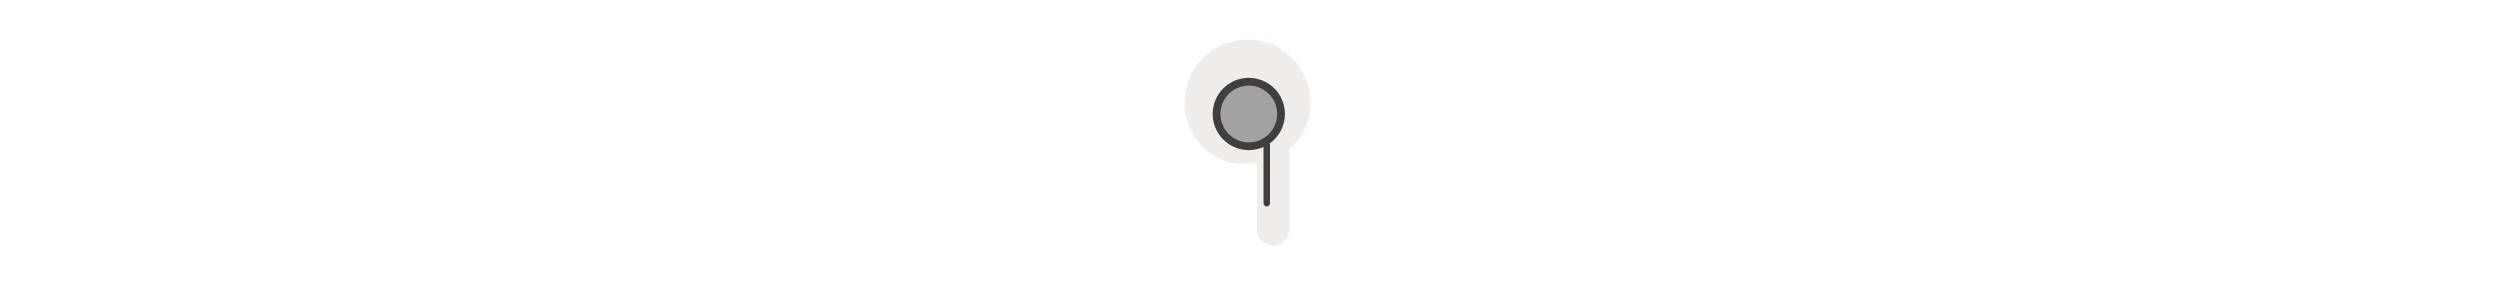
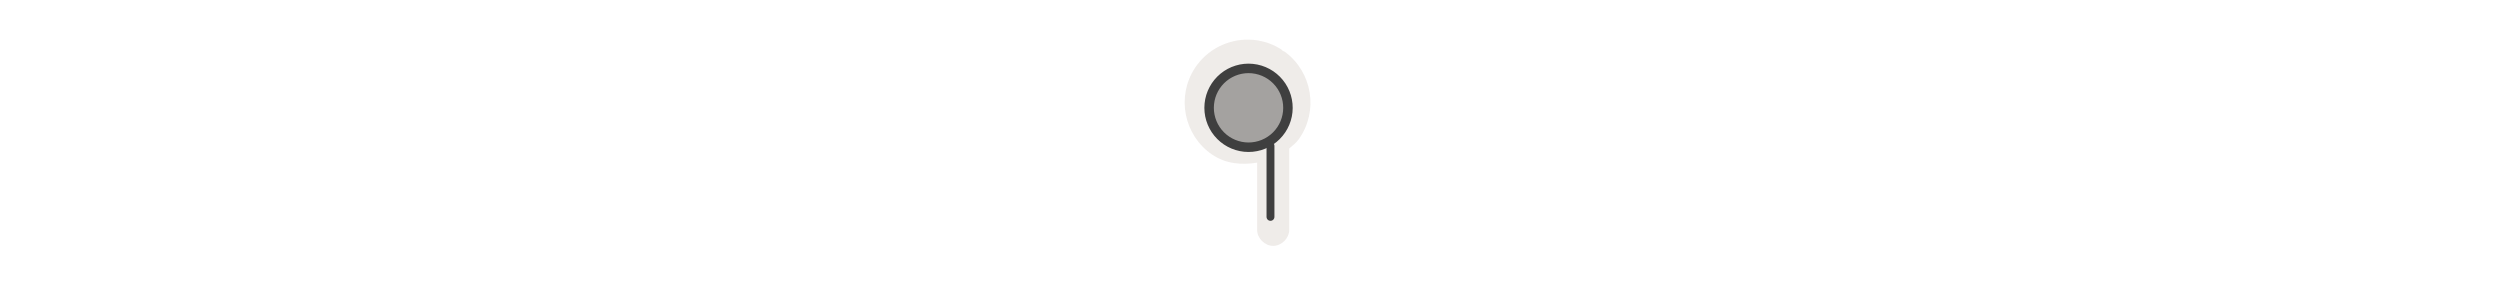
<svg xmlns="http://www.w3.org/2000/svg" width="300" height="35" viewBox="0 0 300 35" fill="none">
  <g transform="translate(135, 2) scale(1.875 1.875) ">
    <path opacity="0.804" d="M7.934 1.47C6.59 1.442 5.26 2.089 4.474 3.288C3.277 5.116 3.766 7.591 5.571 8.823C6.454 9.427 7.475 9.502 8.456 9.342V13.644C8.456 14.181 8.945 14.67 9.483 14.67C10.02 14.67 10.51 14.181 10.51 13.644V8.437C10.724 8.249 10.95 8.084 11.128 7.834C12.395 6.055 11.999 3.565 10.248 2.262C10.204 2.229 10.15 2.216 10.102 2.19C10.06 2.155 10.028 2.11 9.981 2.081C9.52 1.792 9.02 1.607 8.512 1.522C8.319 1.49 8.125 1.474 7.934 1.47Z" fill="#EBE7E4" />
  </g>
-   <g transform="translate(141, 8) scale(0.031034 0.031034) ">
+   <g transform="translate(139, 6) scale(0.037931 0.037931) ">
    <g clip100-path="url(#clip1000)">
      <path d="M354.789 527.921V303.331" stroke="#3f3f3f" stroke-width="25" stroke-linecap="round" stroke-linejoin="round" />
      <path d="M298.236 58.849C331.105 62.262 361.276 78.582 382.123 104.223C402.97 129.865 412.787 162.732 409.42 195.606C406.052 228.48 389.775 258.674 364.162 279.557C338.55 300.439 305.697 310.302 272.818 306.981C239.939 303.659 209.722 287.424 188.804 261.84C167.886 236.257 157.977 203.418 161.253 170.534C164.529 137.651 180.722 107.411 206.276 86.458C231.83 65.504 264.655 55.549 297.544 58.779" fill="#3f3f3f" fill-opacity="0.425" />
      <path d="M298.236 58.849C331.105 62.262 361.276 78.582 382.123 104.223C402.97 129.865 412.787 162.732 409.42 195.606C406.052 228.48 389.775 258.674 364.162 279.557C338.55 300.439 305.697 310.302 272.818 306.981C239.939 303.659 209.722 287.424 188.804 261.84C167.886 236.257 157.977 203.418 161.253 170.534C164.529 137.651 180.722 107.411 206.276 86.458C231.83 65.504 264.655 55.549 297.544 58.779" stroke="#3f3f3f" stroke-width="30" stroke-linecap="round" stroke-linejoin="round" />
    </g>
    <defs>
      <clip100Path id="clip1000">
        <path d="M0 0H580V580H0V0Z" fill="#3f3f3f" />
      </clip100Path>
    </defs>
  </g>
</svg>
